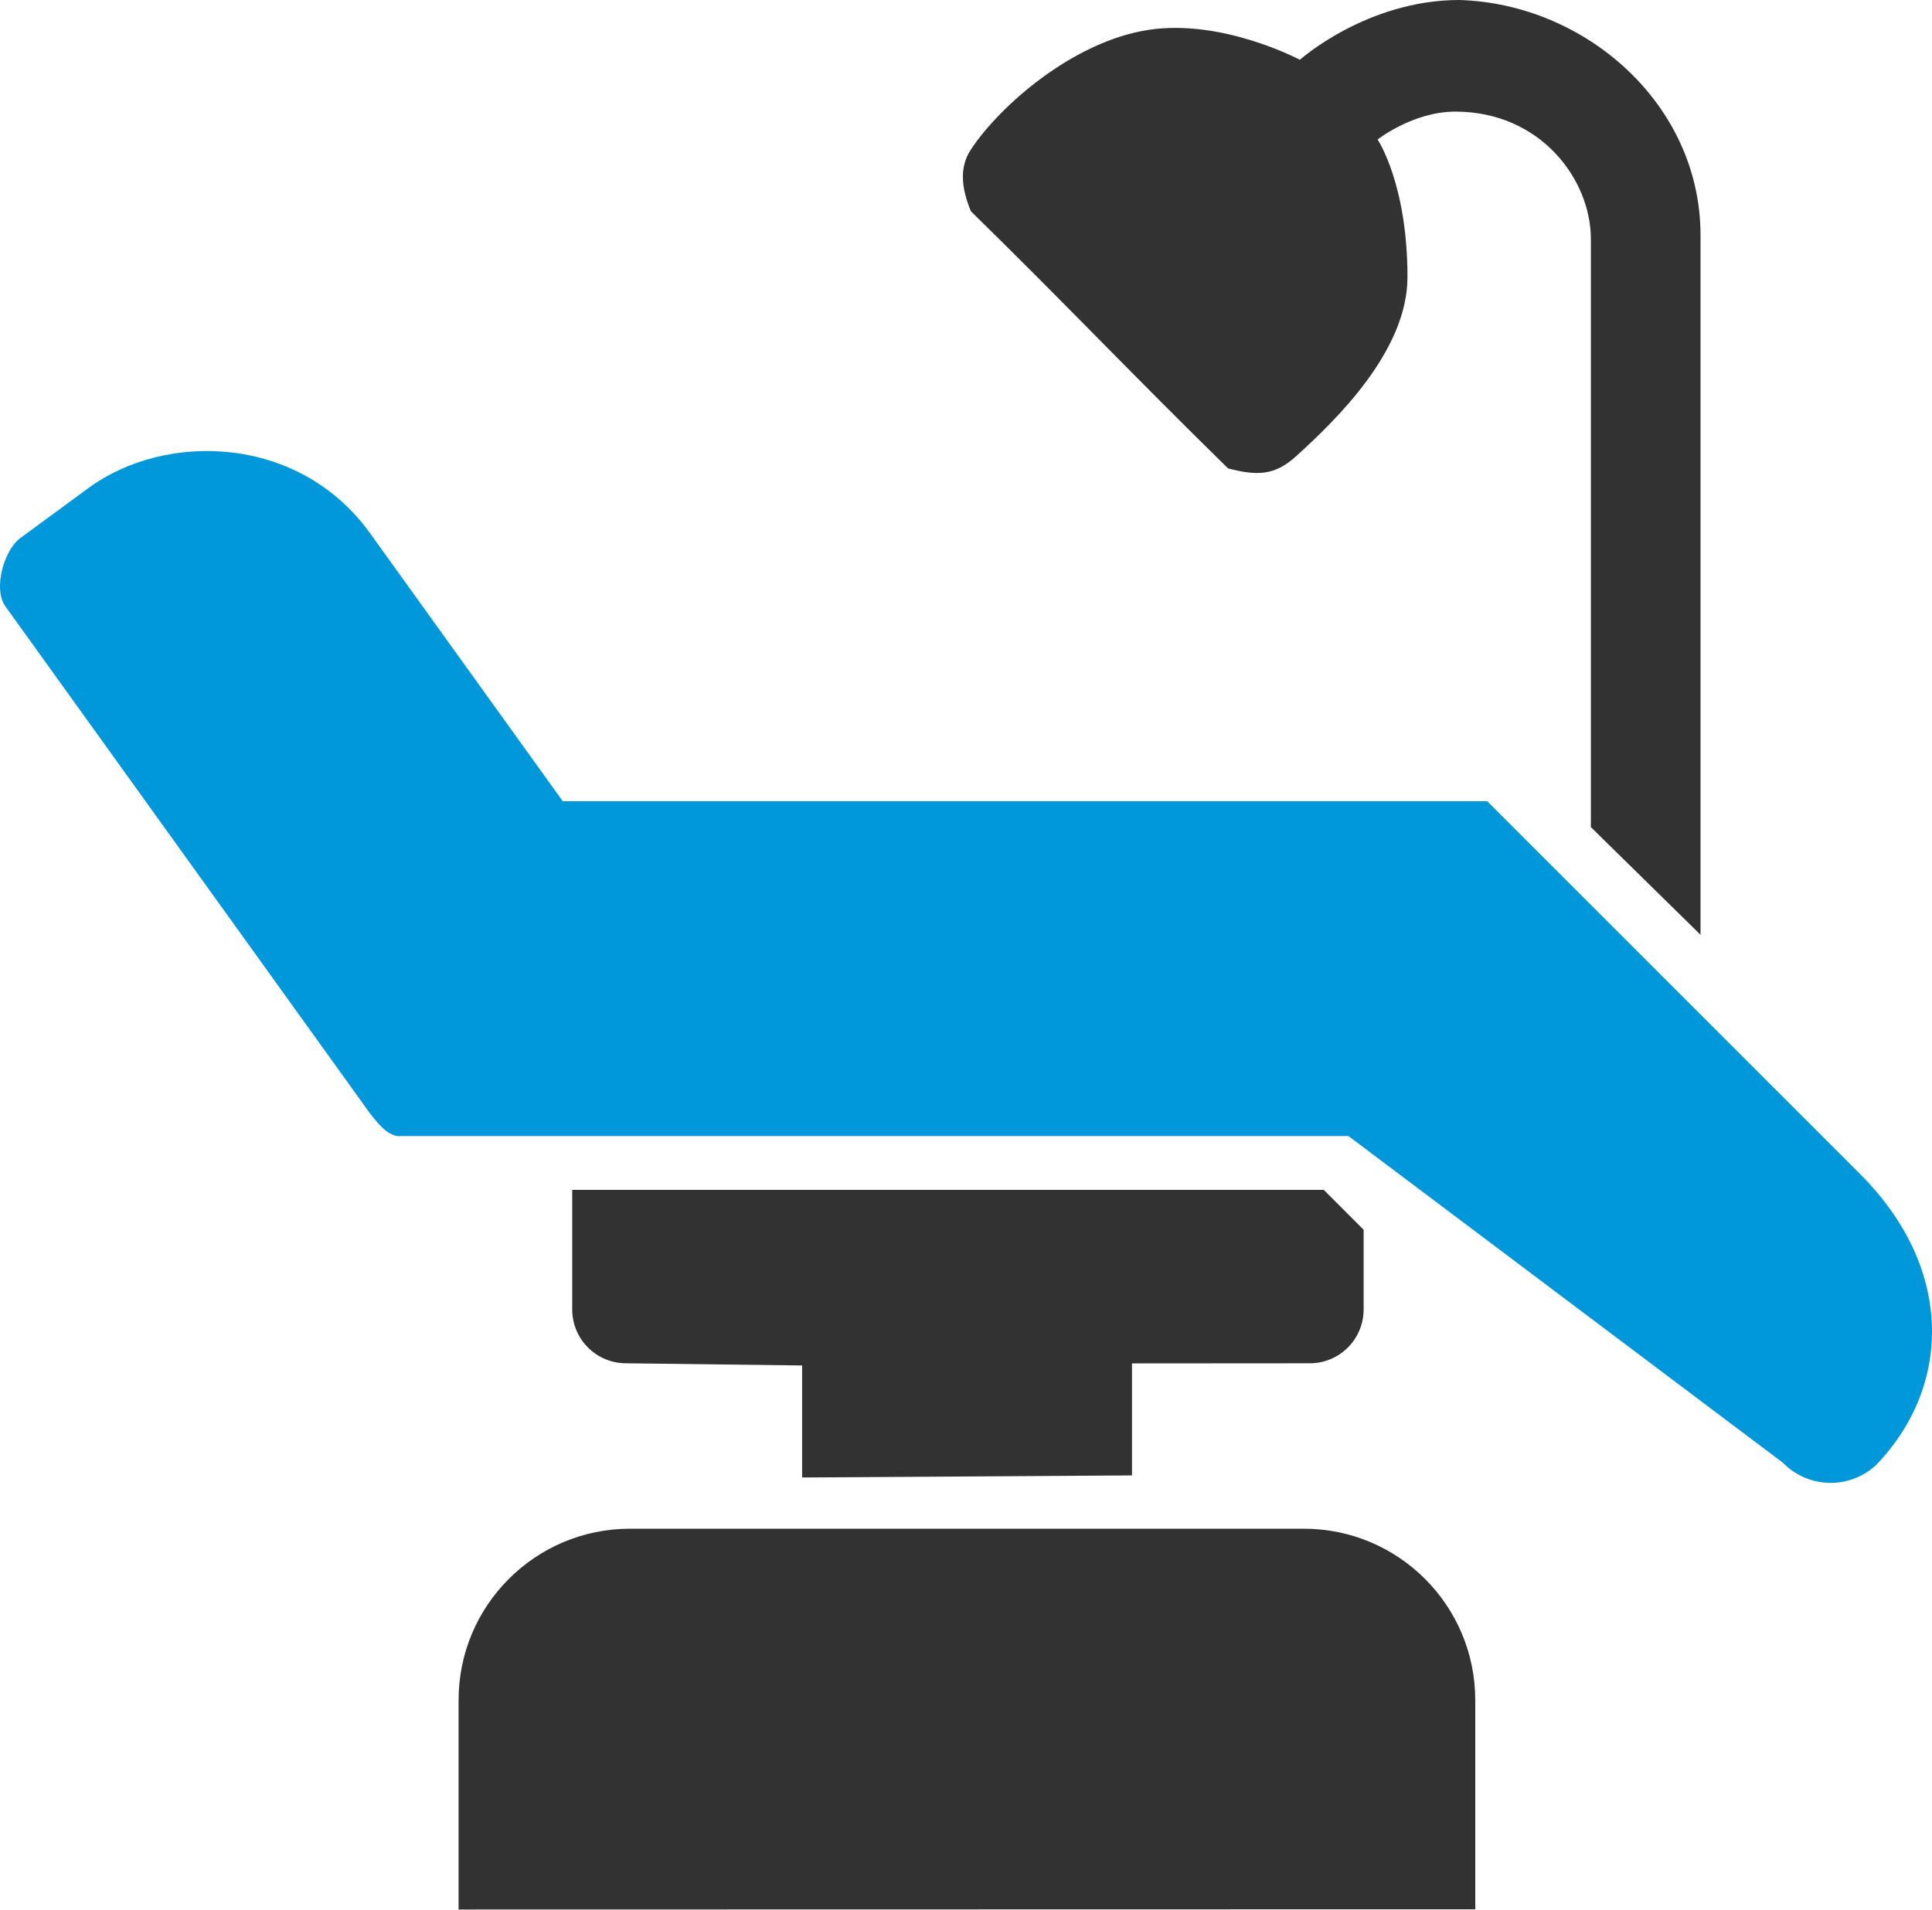
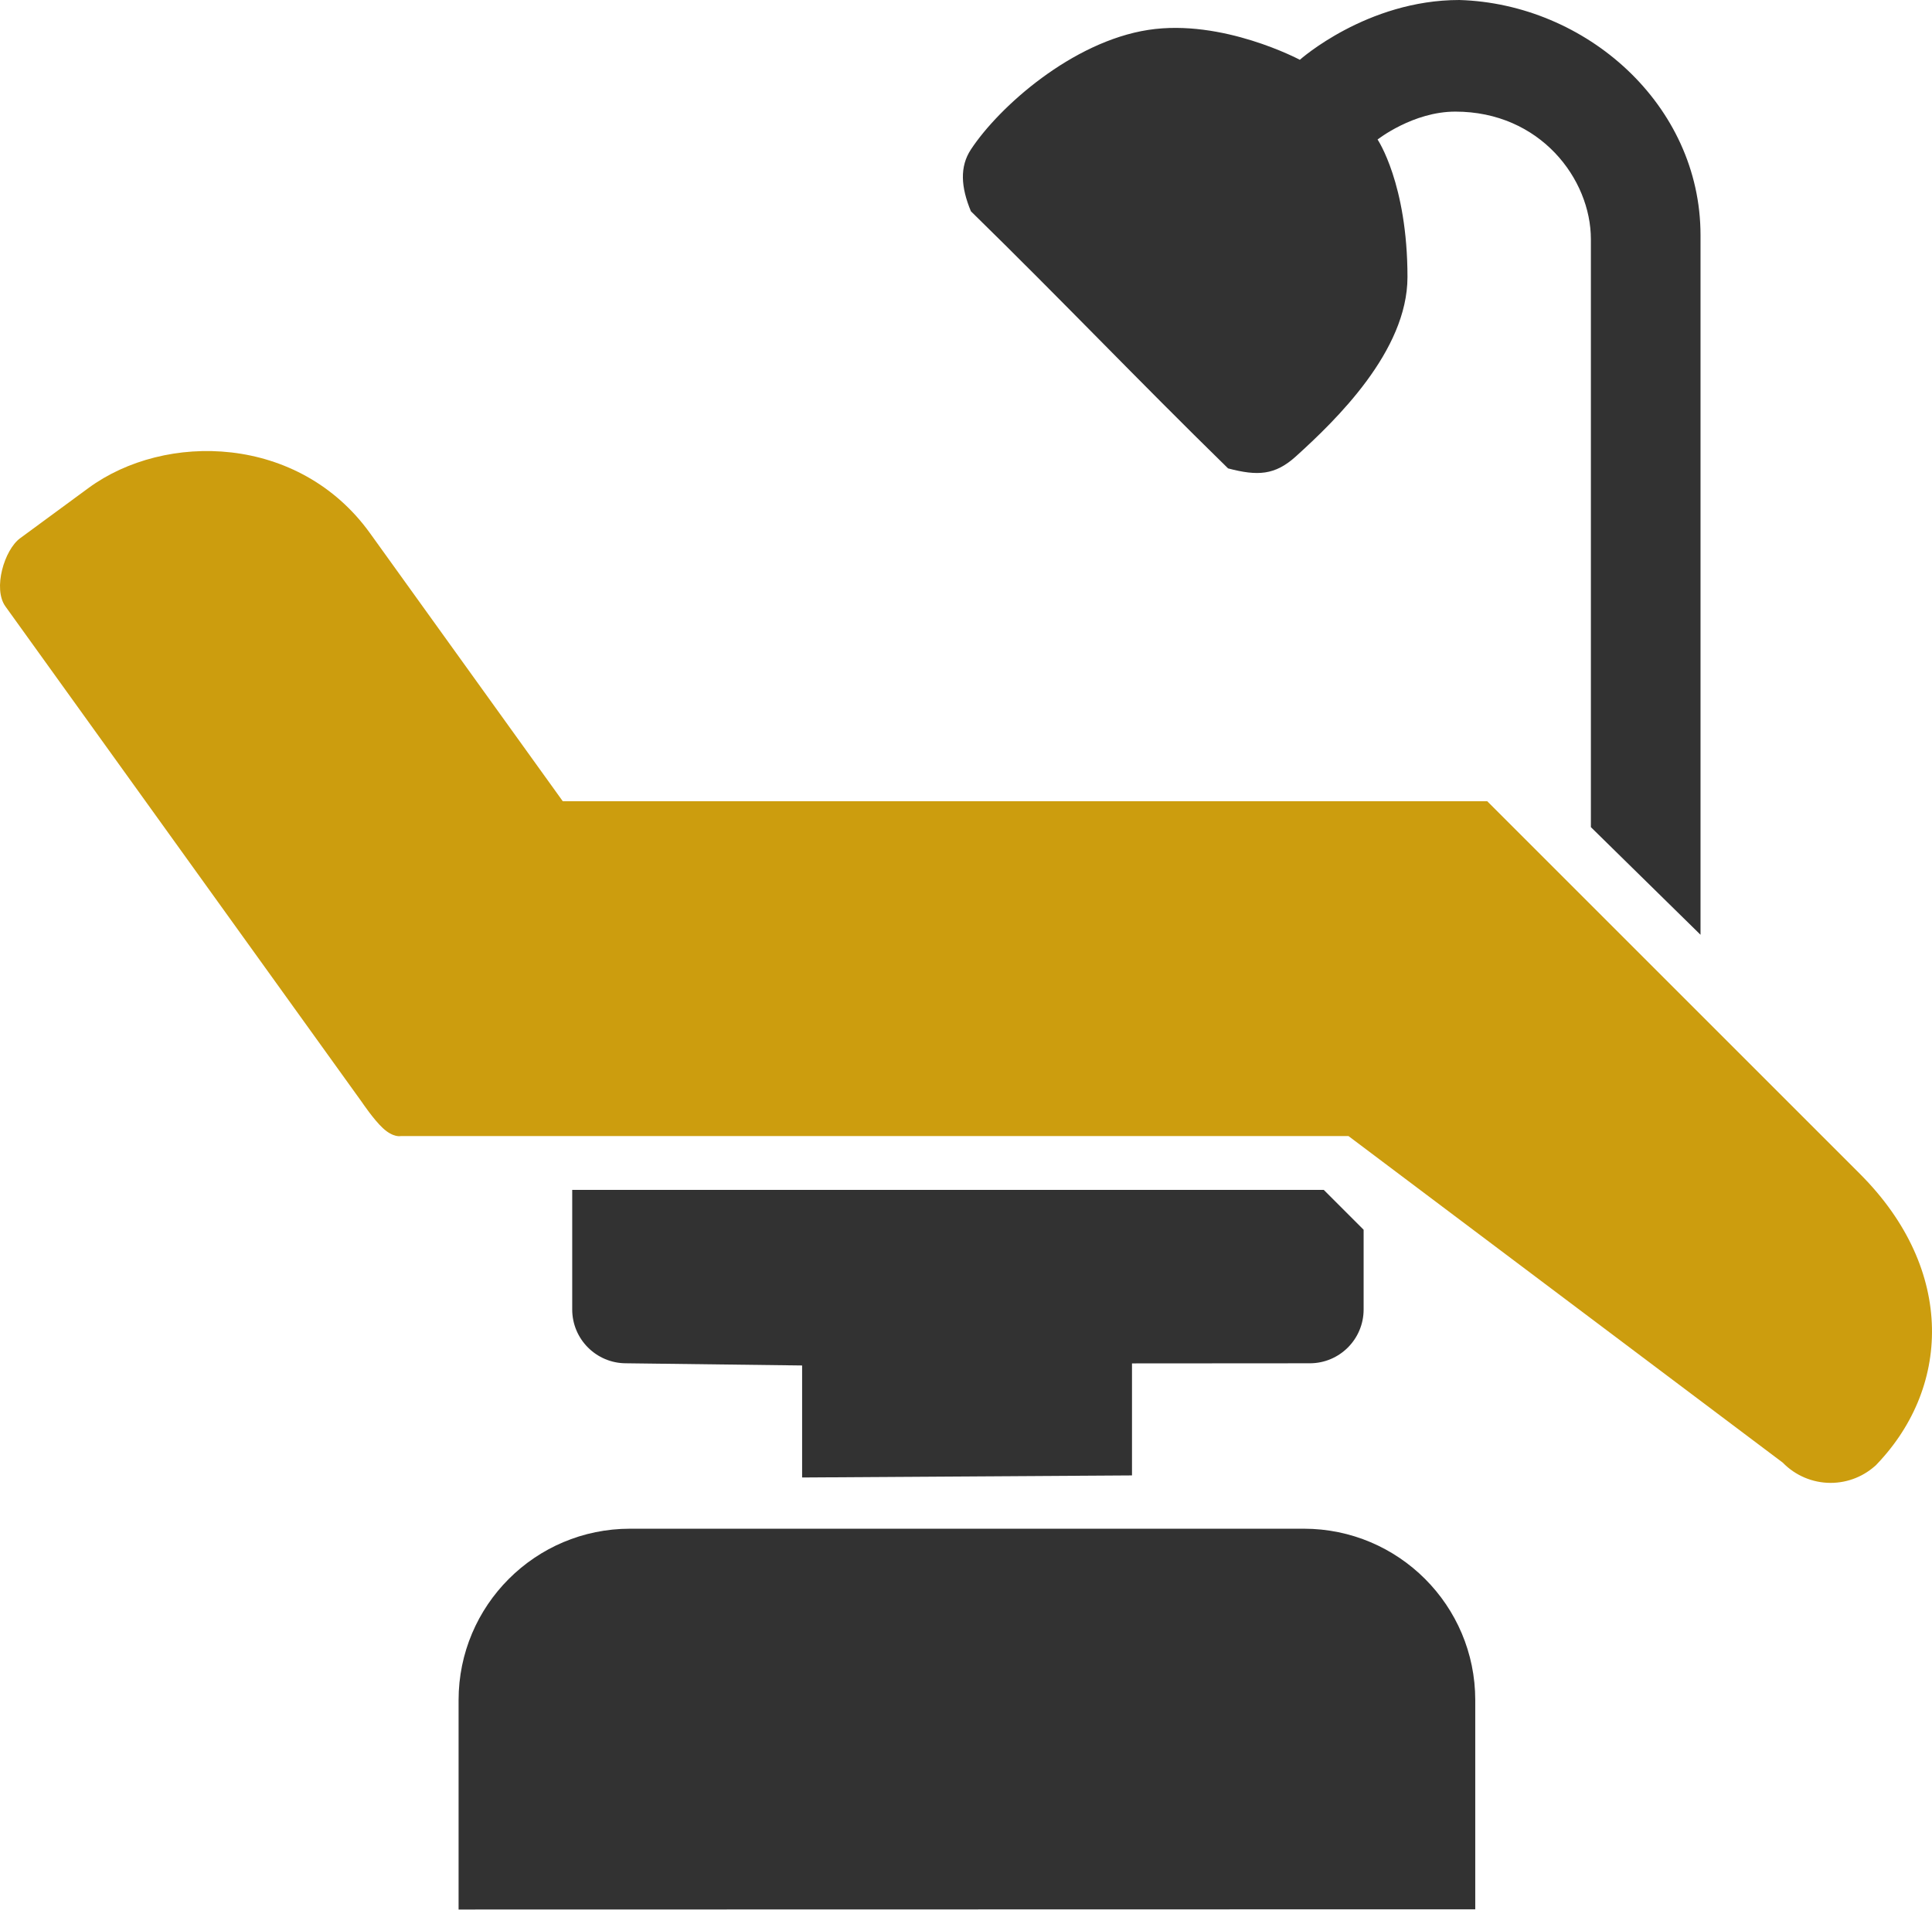
<svg xmlns="http://www.w3.org/2000/svg" xml:space="preserve" width="246.383mm" height="243.562mm" version="1.1" style="shape-rendering:geometricPrecision; text-rendering:geometricPrecision; image-rendering:optimizeQuality; fill-rule:evenodd; clip-rule:evenodd" viewBox="0 0 7655.69 7568.02">
  <defs>
    <style type="text/css">
   
-     .fil0 {fill:#0098DA}
+     .fil0 {fill:#CC9D0E}
    .fil1 {fill:#323232}
   
  </style>
  </defs>
  <g id="Capa_x0020_1">
    <path id="consultorio" class="fil0" d="M7636.86 5603.75l-198.62 198.62c-49.28,47.93 -115.41,74.77 -184.2,74.77 -71.39,0 -139.85,-28.94 -189.57,-80.14l-1720.96 -1294.4 -3755.44 0c0,0 -29.36,7.21 -71.1,-31.59 -36.76,-34.19 -82.21,-101.94 -82.21,-101.94l-1413.27 -1965.68c-50.48,-70.21 -4.27,-224.24 58.16,-270.12l270.68 -198.91c303.95,-223.36 834.24,-212.93 1116.07,179.09l763.63 1062.08 3663.17 0c0,0 865.9,865.89 1477.17,1477.17 381.63,381.63 361.06,856.47 53.19,1164.33l213.28 -213.28z" />
    <path id="consultorio_0" class="fil1" d="M5190.17 5403.12l-704.56 0.47 0 443.95 -1307.17 8.22 0 -443.95 -697.73 -8.69c-117.77,0 -213.28,-95.51 -213.28,-213.28l-0 -473.95 2978.04 0 157.99 157.99 0 315.97c0,117.77 -95.51,213.28 -213.28,213.28 0,0 0,0 0,0l-0.01 0z" />
    <path id="consultorio_1" class="fil1" d="M2496.51 6058.77l2669.96 0c375.13,-0 679.34,304.21 679.34,679.34l0 829.08 -4028.64 0.82 0 -829.91c0,-375.12 304.22,-679.34 679.35,-679.34l-0.01 0z" />
    <path id="consultorio_2" class="fil1" d="M5782.62 0c501.14,14.8 955.82,413.69 955.82,932.12l-0 2772.66 -434.47 -426.56 0 -2330.3c0,-237.98 -200.67,-505.56 -537.15,-505.56 -167.88,0 -308.07,110.59 -308.07,110.59 0,0 118.48,175.11 118.48,545.07 0,293.4 -283.94,567.65 -442.36,710.94 -82.82,74.92 -151.8,78.2 -268.58,47.4 -368.6,-360.71 -650.41,-658.31 -1019.01,-1019.02 -39.94,-96.19 -44.7,-176.99 0,-244.88 112.02,-170.1 402.07,-427.56 703.04,-473.96 294,-45.33 600.38,118.48 600.38,118.48 0,0 265.33,-236.98 631.91,-236.98z" />
  </g>
</svg>
